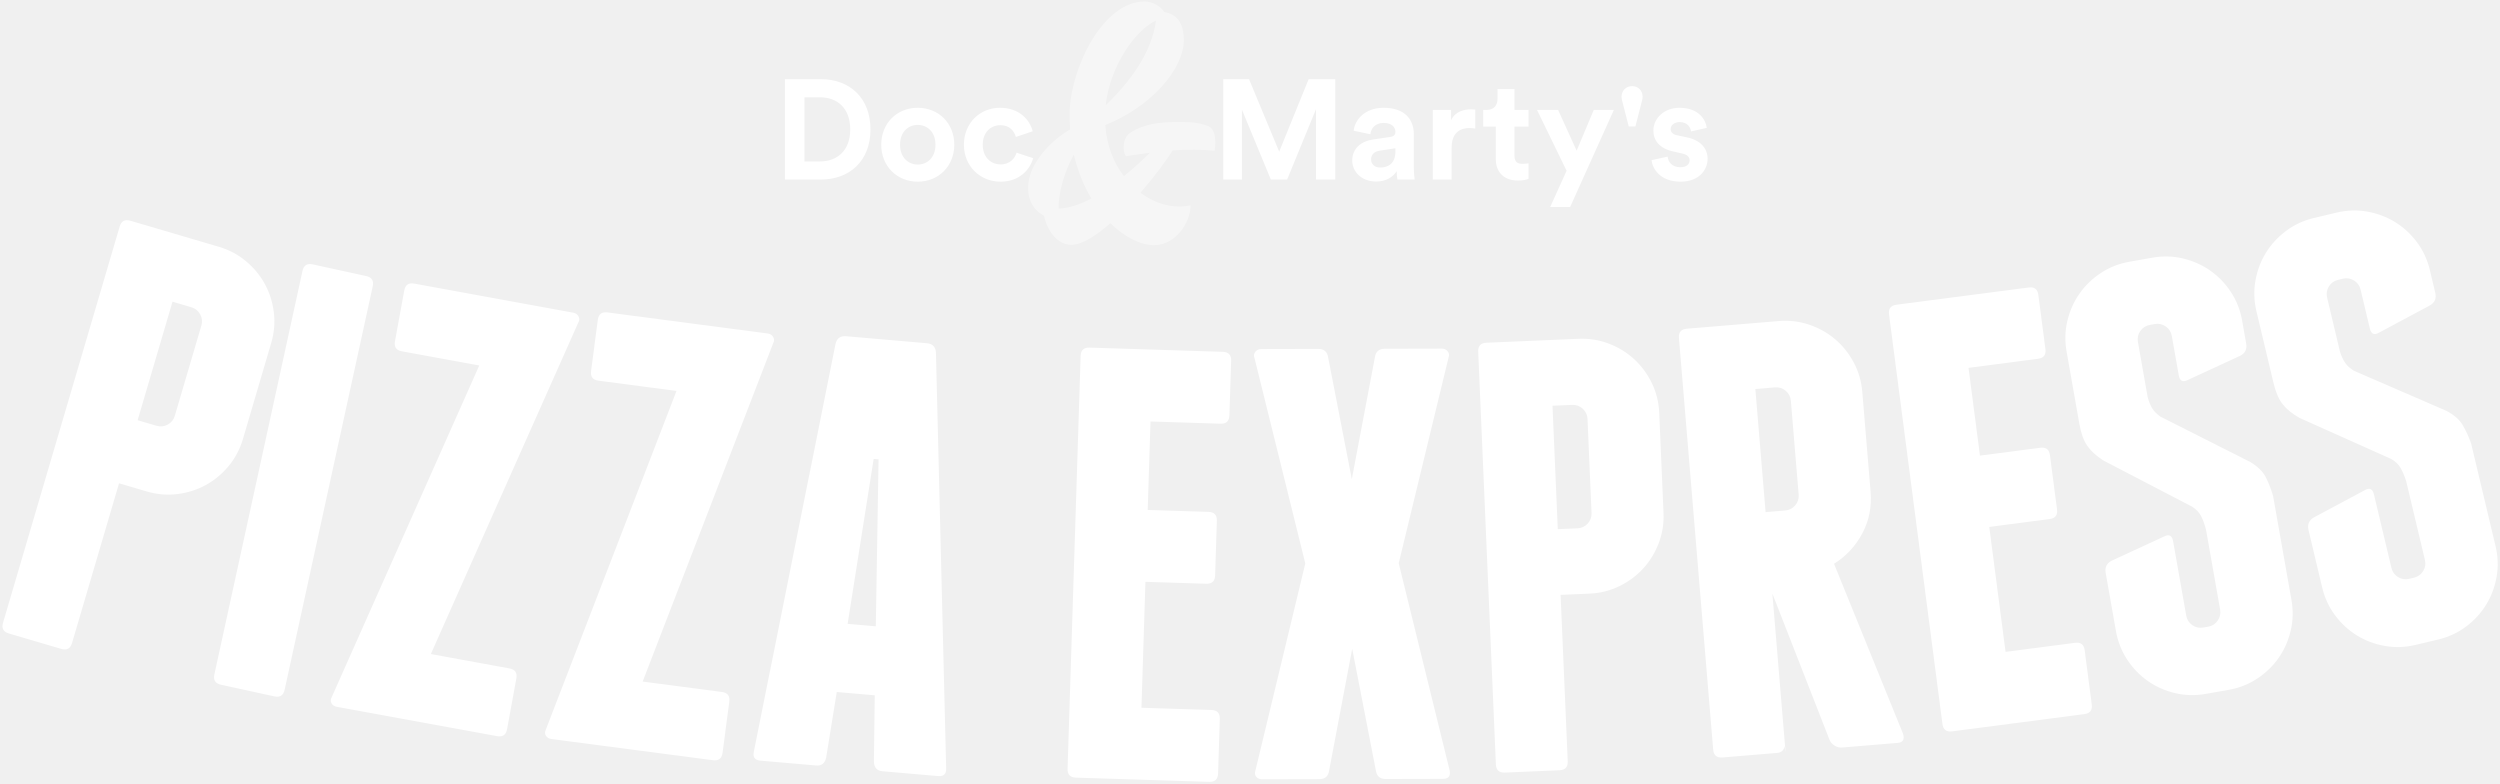
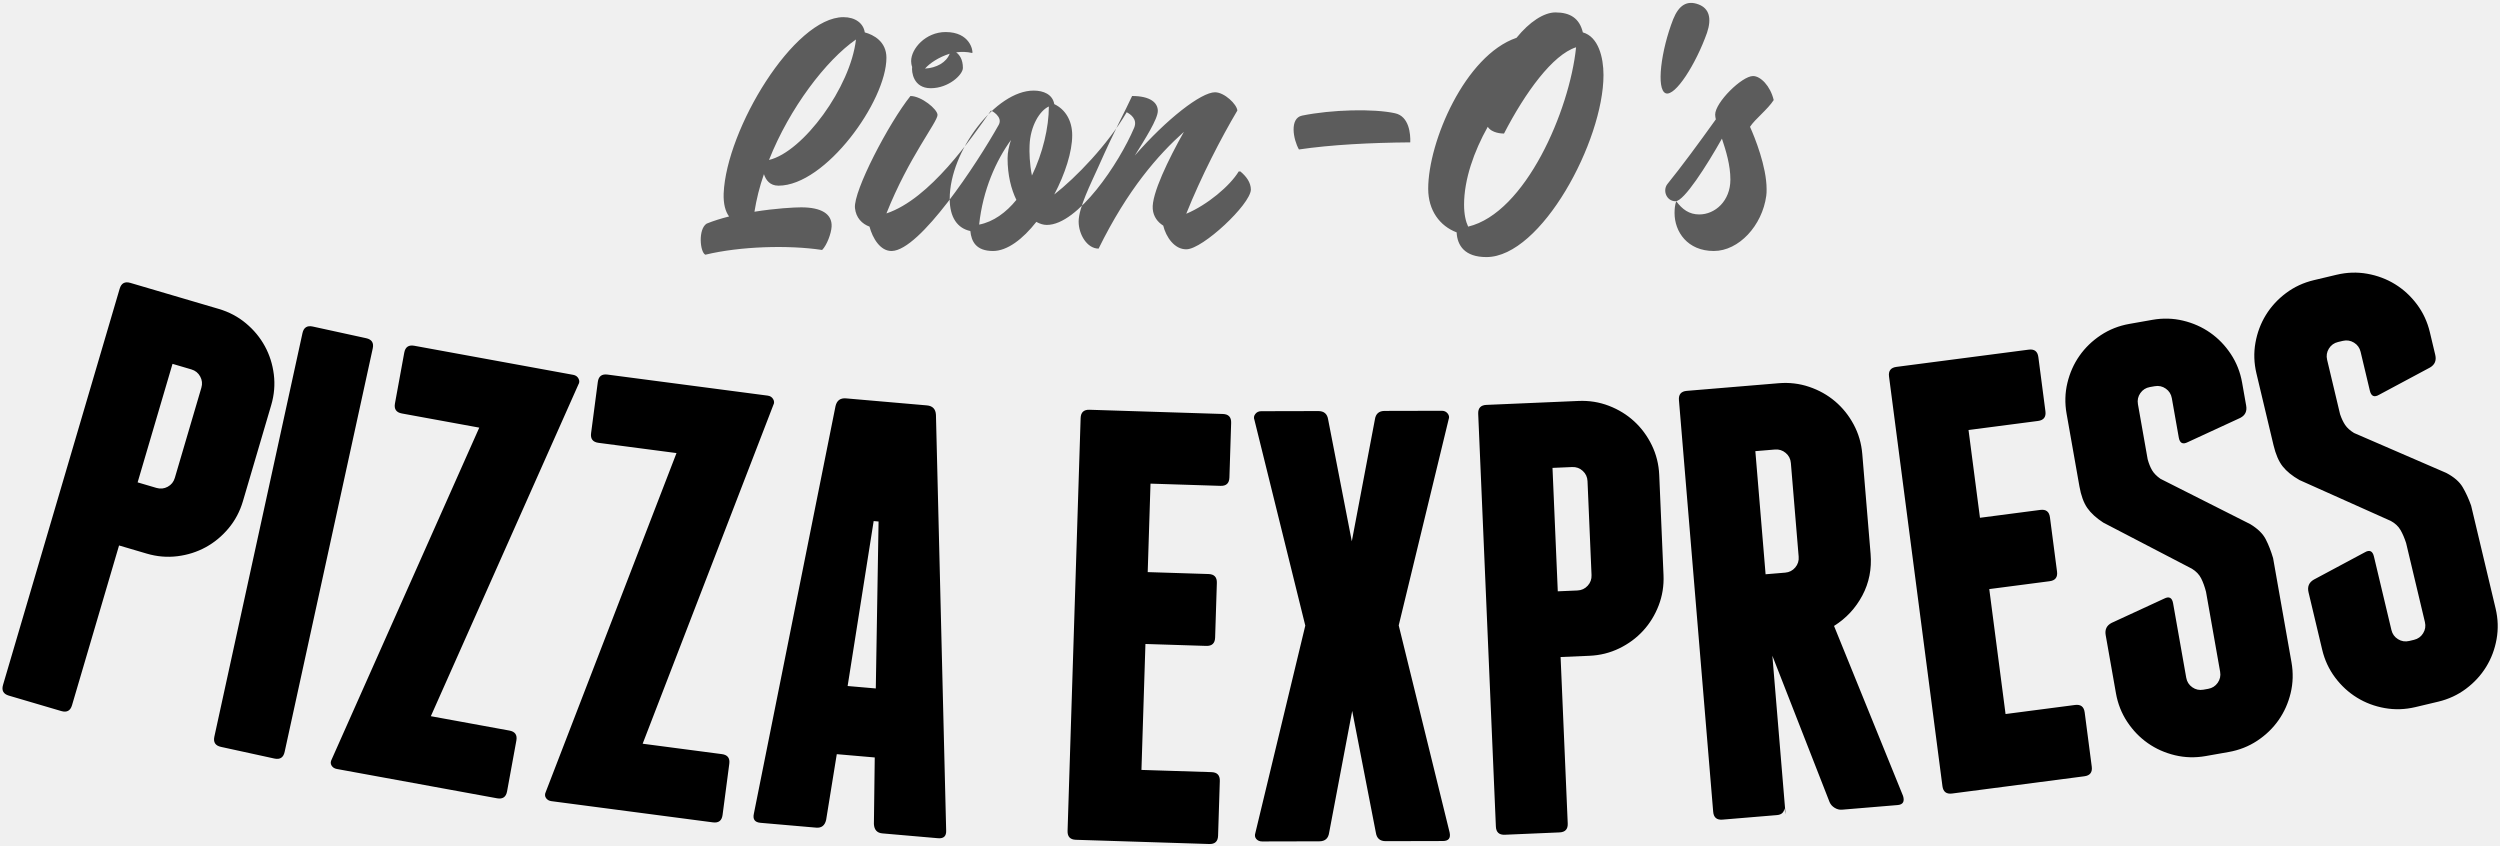
- <svg xmlns="http://www.w3.org/2000/svg" width="724px" height="227px" viewBox="19505 4428 724 227" version="1.1">
+ <svg xmlns="http://www.w3.org/2000/svg" width="724px" height="245px" viewBox="19505 4836 724 245" version="1.1">
  <defs />
-   <g id="Group-2" stroke="none" stroke-width="1" fill="none" fill-rule="evenodd" transform="translate(19505, 4428)">
-     <path d="M660.693,215.913 C657.733,215.042 655.112,213.652 652.829,211.743 C650.546,209.833 648.721,207.626 647.356,205.121 C645.99,202.617 645.124,199.887 644.756,196.934 C644.389,193.981 644.641,191.024 645.512,188.064 L653.706,160.231 C654.577,157.272 655.967,154.65 657.877,152.367 C659.786,150.084 661.993,148.26 664.498,146.894 C667.003,145.529 669.732,144.662 672.685,144.295 C675.639,143.927 678.595,144.179 681.555,145.05 L689.58,147.413 L703.203,101.139 C703.673,99.545 704.704,98.983 706.298,99.452 L721.495,103.926 C723.088,104.395 723.651,105.427 723.182,107.02 L689.4,221.767 C688.931,223.361 687.9,223.923 686.306,223.454 L660.693,215.913 Z M665.742,193.092 C665.406,194.231 665.52,195.315 666.082,196.347 C666.644,197.378 667.495,198.062 668.633,198.397 L674.097,200.005 L684.201,165.684 L678.737,164.075 C677.599,163.74 676.514,163.854 675.483,164.416 C674.451,164.978 673.768,165.828 673.433,166.967 L665.742,193.092 Z M641.632,87.606 C641.987,85.983 642.975,85.349 644.598,85.703 L660.076,89.083 C661.699,89.437 662.333,90.426 661.979,92.049 L636.459,208.911 C636.104,210.534 635.116,211.169 633.493,210.814 L618.015,207.434 C616.392,207.08 615.758,206.091 616.112,204.468 L641.632,87.606 Z M576.523,93.803 C574.888,93.504 574.221,92.537 574.52,90.903 L577.211,76.195 C577.51,74.561 578.476,73.893 580.11,74.192 L626.51,82.681 C627.211,82.809 627.722,83.144 628.046,83.686 C628.369,84.227 628.349,84.827 627.988,85.485 L585.263,181.536 L607.675,185.636 C609.309,185.935 609.977,186.902 609.678,188.536 L606.987,203.244 C606.688,204.878 605.721,205.546 604.087,205.247 L558.037,196.822 C557.337,196.694 556.83,196.33 556.518,195.73 C556.206,195.13 556.219,194.559 556.56,194.018 L599.285,97.967 L576.523,93.803 Z M515,86.985 C513.353,86.769 512.638,85.837 512.854,84.19 L514.802,69.365 C515.018,67.718 515.95,67.003 517.597,67.219 L564.365,73.362 C565.071,73.455 565.599,73.764 565.949,74.289 C566.299,74.813 566.31,75.413 565.982,76.088 L528.144,174.168 L550.734,177.135 C552.381,177.351 553.096,178.283 552.88,179.93 L550.933,194.755 C550.716,196.402 549.784,197.118 548.137,196.901 L501.722,190.804 C501.016,190.711 500.492,190.373 500.15,189.79 C499.807,189.206 499.793,188.636 500.105,188.078 L537.943,89.999 L515,86.985 Z M450.05,64.925 C449.958,63.25 450.739,62.484 452.394,62.627 L468.531,64.028 C470.068,64.161 470.883,65.066 470.976,66.741 L470.732,86.017 L481.727,86.971 L484.808,67.942 C485.188,66.307 486.146,65.557 487.683,65.69 L503.821,67.091 C505.476,67.234 506.113,68.124 505.733,69.758 L482.09,187.772 C481.71,189.406 480.693,190.152 479.037,190.008 L455.629,187.977 C453.974,187.833 453.1,186.923 453.008,185.248 L450.05,64.925 Z M470.427,106.001 L469.625,154.351 L471.044,154.474 L478.584,106.709 L470.427,106.001 Z M373.212,81.768 C371.551,81.715 370.747,80.858 370.8,79.198 L371.301,63.364 C371.353,61.703 372.21,60.899 373.87,60.952 L412.477,62.173 C414.137,62.226 414.941,63.082 414.889,64.743 L411.107,184.299 C411.054,185.96 410.197,186.764 408.537,186.711 L369.93,185.49 C368.27,185.437 367.466,184.581 367.518,182.92 L368.019,167.086 C368.072,165.425 368.928,164.621 370.589,164.674 L390.871,165.316 L391.681,139.696 L374.068,139.139 C372.408,139.087 371.604,138.23 371.656,136.57 L372.157,120.736 C372.21,119.075 373.066,118.271 374.727,118.324 L392.34,118.881 L393.494,82.409 L373.212,81.768 Z M304.252,64.314 C303.892,62.653 304.543,61.821 306.204,61.817 L322.758,61.778 C324.419,61.774 325.371,62.603 325.612,64.264 L332.459,99.492 L339.14,64.232 C339.373,62.57 340.321,61.737 341.982,61.733 L358.536,61.694 C359.248,61.692 359.812,61.928 360.229,62.402 C360.645,62.876 360.736,63.469 360.5,64.182 L346.045,124.202 L360.781,183.797 C361.02,184.39 360.932,184.954 360.518,185.489 C360.104,186.024 359.541,186.292 358.829,186.294 L342.275,186.333 C340.614,186.337 339.662,185.508 339.421,183.847 L332.574,148.619 L325.893,183.879 C325.66,185.541 324.712,186.374 323.051,186.378 L306.497,186.417 C305.785,186.418 305.221,186.153 304.804,185.62 C304.388,185.087 304.297,184.523 304.533,183.929 L318.989,124.265 L304.252,64.314 Z M266.912,189.264 C263.829,189.396 260.899,188.927 258.121,187.858 C255.344,186.79 252.904,185.291 250.802,183.362 C248.7,181.432 246.998,179.13 245.696,176.454 C244.394,173.778 243.676,170.898 243.544,167.816 L242.303,138.829 C242.171,135.746 242.639,132.816 243.708,130.038 C244.777,127.261 246.276,124.821 248.205,122.719 C250.134,120.617 252.436,118.915 255.113,117.613 C257.789,116.311 260.668,115.593 263.75,115.461 L272.109,115.103 L270.044,66.909 C269.973,65.25 270.768,64.384 272.428,64.313 L288.255,63.635 C289.915,63.564 290.78,64.358 290.851,66.018 L295.97,185.525 C296.041,187.184 295.247,188.05 293.587,188.121 L266.912,189.264 Z M264.313,166.036 C264.364,167.221 264.822,168.211 265.688,169.005 C266.553,169.8 267.578,170.172 268.764,170.121 L274.455,169.877 L272.924,134.132 L267.233,134.376 C266.047,134.426 265.057,134.884 264.263,135.75 C263.469,136.615 263.097,137.641 263.148,138.826 L264.313,166.036 Z M172.929,74.865 C172.436,73.239 172.959,72.362 174.496,72.234 L190.638,70.891 C191.348,70.832 192.048,71.012 192.737,71.431 C193.427,71.85 193.92,72.404 194.215,73.094 L210.78,115.476 L206.958,69.533 L207.283,71.292 C207.421,70.09 208.141,69.435 209.441,69.327 L225.229,68.013 C226.885,67.875 227.781,68.634 227.919,70.29 L237.836,189.494 C237.974,191.15 237.215,192.046 235.559,192.184 L208.951,194.398 C205.877,194.654 202.93,194.303 200.112,193.347 C197.293,192.391 194.795,190.991 192.618,189.148 C190.44,187.305 188.647,185.072 187.238,182.451 C185.829,179.829 184.997,176.981 184.741,173.907 L182.336,144.992 C181.971,140.617 182.768,136.591 184.724,132.916 C186.681,129.24 189.414,126.304 192.922,124.107 L172.929,74.865 Z M212.743,139.069 L207.067,139.541 C205.884,139.64 204.913,140.137 204.154,141.034 C203.395,141.931 203.065,142.97 203.164,144.153 L205.422,171.293 C205.52,172.476 206.017,173.446 206.914,174.205 C207.811,174.964 208.85,175.294 210.033,175.196 L215.709,174.724 L212.743,139.069 Z M123.127,101.218 C121.479,101.433 120.548,100.716 120.334,99.069 L118.285,83.36 C118.071,81.713 118.787,80.782 120.434,80.567 L158.736,75.573 C160.383,75.358 161.314,76.074 161.529,77.722 L176.995,196.334 C177.209,197.981 176.493,198.912 174.846,199.127 L136.544,204.121 C134.896,204.336 133.965,203.619 133.751,201.972 L131.702,186.263 C131.488,184.616 132.204,183.685 133.851,183.47 L153.973,180.846 L150.659,155.429 L133.185,157.708 C131.537,157.923 130.606,157.206 130.392,155.559 L128.343,139.85 C128.129,138.202 128.845,137.271 130.492,137.057 L147.966,134.778 L143.248,98.594 L123.127,101.218 Z M100.729,212.754 C97.691,213.29 94.724,213.211 91.83,212.517 C88.936,211.823 86.32,210.658 83.983,209.022 C81.646,207.387 79.655,205.328 78.012,202.847 C76.369,200.365 75.279,197.605 74.743,194.567 L73.567,187.906 C73.278,186.27 73.852,185.084 75.288,184.348 L90.497,177.325 C91.934,176.589 92.796,177.039 93.085,178.676 L95.097,190.069 C95.303,191.238 95.888,192.159 96.85,192.833 C97.812,193.506 98.878,193.74 100.047,193.533 L101.449,193.286 C102.617,193.079 103.539,192.495 104.212,191.533 C104.886,190.57 105.119,189.505 104.913,188.336 L102.097,172.385 C101.753,171.12 101.323,170.051 100.807,169.178 C100.292,168.305 99.484,167.484 98.384,166.714 L72.388,153.59 C70.229,152.284 68.738,150.83 67.913,149.229 C67.088,147.627 66.373,145.795 65.767,143.733 L60.444,113.584 C59.908,110.545 59.986,107.579 60.68,104.685 C61.374,101.791 62.539,99.175 64.175,96.838 C65.811,94.5 67.87,92.51 70.351,90.867 C72.832,89.224 75.592,88.134 78.631,87.597 L85.292,86.421 C88.33,85.885 91.296,85.964 94.19,86.658 C97.084,87.352 99.7,88.517 102.037,90.153 C104.375,91.788 106.365,93.847 108.008,96.328 C109.651,98.81 110.741,101.57 111.278,104.608 L114.249,121.436 C114.538,123.072 113.964,124.258 112.527,124.993 L97.319,132.017 C95.882,132.752 95.019,132.302 94.731,130.666 L90.924,109.106 C90.717,107.937 90.133,107.016 89.171,106.342 C88.208,105.669 87.143,105.435 85.974,105.642 L84.572,105.889 C83.403,106.095 82.482,106.68 81.808,107.642 C81.135,108.605 80.901,109.67 81.108,110.839 L85.193,133.977 C85.578,135.475 86.049,136.778 86.606,137.885 C87.163,138.991 88.05,139.919 89.266,140.669 L114.943,154.03 C116.985,155.356 118.53,156.77 119.578,158.272 C120.626,159.774 121.388,161.869 121.863,164.557 L125.577,185.591 C126.113,188.63 126.034,191.596 125.34,194.49 C124.646,197.384 123.481,200 121.845,202.337 C120.21,204.675 118.151,206.665 115.669,208.308 C113.188,209.951 110.428,211.041 107.39,211.577 L100.729,212.754 Z M47.386,225.809 C44.384,226.524 41.418,226.619 38.488,226.097 C35.558,225.574 32.879,224.565 30.449,223.07 C28.02,221.575 25.912,219.637 24.125,217.256 C22.339,214.876 21.089,212.185 20.374,209.183 L18.808,202.603 C18.424,200.987 18.927,199.769 20.318,198.95 L35.086,191.044 C36.477,190.225 37.365,190.624 37.75,192.24 L40.428,203.496 C40.703,204.65 41.341,205.535 42.341,206.151 C43.341,206.767 44.419,206.937 45.573,206.663 L46.959,206.333 C48.113,206.058 48.998,205.421 49.614,204.42 C50.23,203.42 50.4,202.342 50.125,201.188 L46.375,185.43 C45.958,184.188 45.466,183.146 44.9,182.305 C44.333,181.464 43.479,180.691 42.335,179.987 L15.612,168.416 C13.381,167.24 11.806,165.876 10.888,164.326 C9.97,162.775 9.148,160.989 8.423,158.966 L1.335,129.182 C0.62,126.18 0.524,123.215 1.047,120.285 C1.569,117.355 2.578,114.675 4.074,112.245 C5.569,109.816 7.507,107.708 9.888,105.921 C12.268,104.135 14.959,102.885 17.961,102.17 L24.541,100.604 C27.542,99.89 30.508,99.794 33.438,100.317 C36.368,100.839 39.048,101.848 41.477,103.344 C43.907,104.839 46.015,106.777 47.801,109.157 C49.587,111.538 50.838,114.229 51.552,117.23 L55.508,133.854 C55.893,135.47 55.39,136.688 53.999,137.507 L39.23,145.413 C37.839,146.232 36.952,145.833 36.567,144.217 L31.498,122.918 C31.223,121.764 30.586,120.878 29.585,120.263 C28.585,119.647 27.507,119.476 26.353,119.751 L24.968,120.081 C23.813,120.356 22.928,120.993 22.312,121.994 C21.697,122.994 21.526,124.071 21.801,125.226 L27.241,148.083 C27.713,149.557 28.26,150.829 28.881,151.901 C29.502,152.973 30.442,153.847 31.701,154.524 L58.119,166.351 C60.235,167.555 61.861,168.876 62.996,170.313 C64.131,171.751 65.014,173.797 65.646,176.452 L70.592,197.232 C71.306,200.233 71.402,203.199 70.879,206.129 C70.357,209.059 69.348,211.739 67.852,214.168 C66.357,216.598 64.419,218.706 62.039,220.492 C59.658,222.279 56.967,223.529 53.966,224.243 L47.386,225.809 Z" id="PIZZA-EXPRESS" fill="#FFFFFF" transform="translate(362.0287, 143.6888) rotate(-180) translate(-362.0287, -143.6888) " />
-     <g id="Group" transform="translate(227, 0)" fill="#FFFFFF">
-       <path d="M5.982,46.752 L5.982,28.179 L10.533,28.179 C15.289,28.179 19.225,31.172 19.225,37.486 C19.225,43.8 15.248,46.752 10.492,46.752 L5.982,46.752 Z M10.697,52 C18.979,52 25.088,46.67 25.088,37.486 C25.088,28.302 19.02,22.931 10.738,22.931 L0.324,22.931 L0.324,52 L10.697,52 Z M38.782,47.654 C36.117,47.654 33.657,45.686 33.657,41.914 C33.657,38.101 36.117,36.174 38.782,36.174 C41.447,36.174 43.907,38.101 43.907,41.914 C43.907,45.727 41.447,47.654 38.782,47.654 Z M38.782,31.213 C32.755,31.213 28.204,35.682 28.204,41.914 C28.204,48.105 32.755,52.615 38.782,52.615 C44.809,52.615 49.36,48.105 49.36,41.914 C49.36,35.682 44.809,31.213 38.782,31.213 Z M62.726,36.256 C65.432,36.256 66.703,37.978 67.195,39.659 L72.074,38.019 C71.213,34.616 68.097,31.213 62.603,31.213 C56.74,31.213 52.148,35.682 52.148,41.914 C52.148,48.105 56.822,52.615 62.767,52.615 C68.138,52.615 71.295,49.171 72.197,45.809 L67.4,44.21 C66.949,45.768 65.555,47.613 62.767,47.613 C59.979,47.613 57.601,45.563 57.601,41.914 C57.601,38.265 59.938,36.256 62.726,36.256 Z M159.691,52 L159.691,22.931 L151.983,22.931 L143.455,43.923 L134.722,22.931 L127.26,22.931 L127.26,52 L132.672,52 L132.672,31.787 L141.036,52 L145.751,52 L154.115,31.623 L154.115,52 L159.691,52 Z M164.611,46.506 C164.611,49.663 167.235,52.574 171.54,52.574 C174.533,52.574 176.46,51.18 177.485,49.581 C177.485,50.36 177.567,51.467 177.69,52 L182.692,52 C182.569,51.303 182.446,49.868 182.446,48.802 L182.446,38.88 C182.446,34.821 180.068,31.213 173.672,31.213 C168.26,31.213 165.349,34.698 165.021,37.855 L169.859,38.88 C170.023,37.117 171.335,35.6 173.713,35.6 C176.009,35.6 177.116,36.789 177.116,38.224 C177.116,38.921 176.747,39.495 175.599,39.659 L170.638,40.397 C167.276,40.889 164.611,42.898 164.611,46.506 Z M172.688,48.515 C170.925,48.515 170.064,47.367 170.064,46.178 C170.064,44.62 171.171,43.841 172.565,43.636 L177.116,42.939 L177.116,43.841 C177.116,47.408 174.984,48.515 172.688,48.515 Z M200.24,31.746 C199.83,31.705 199.42,31.664 198.969,31.664 C197.247,31.664 194.459,32.156 193.229,34.821 L193.229,31.828 L187.94,31.828 L187.94,52 L193.393,52 L193.393,42.775 C193.393,38.429 195.812,37.076 198.6,37.076 C199.092,37.076 199.625,37.117 200.24,37.24 L200.24,31.746 Z M211.597,25.801 L206.677,25.801 L206.677,28.63 C206.677,30.434 205.693,31.828 203.561,31.828 L202.536,31.828 L202.536,36.666 L206.185,36.666 L206.185,46.055 C206.185,49.95 208.645,52.287 212.581,52.287 C214.18,52.287 215.164,52 215.656,51.795 L215.656,47.285 C215.369,47.367 214.631,47.449 213.975,47.449 C212.417,47.449 211.597,46.875 211.597,45.112 L211.597,36.666 L215.656,36.666 L215.656,31.828 L211.597,31.828 L211.597,25.801 Z M227.71,59.954 L240.379,31.828 L234.557,31.828 L229.596,43.636 L224.225,31.828 L218.116,31.828 L226.685,49.458 L221.929,59.954 L227.71,59.954 Z M242.593,28.056 C242.593,28.425 242.716,28.917 242.757,29.122 L244.684,36.625 L246.611,36.625 L248.538,29.122 C248.62,28.876 248.702,28.384 248.702,28.056 C248.702,26.252 247.431,24.94 245.668,24.94 C243.905,24.94 242.593,26.252 242.593,28.056 Z M251.285,46.383 C251.531,48.679 253.622,52.615 259.69,52.615 C264.979,52.615 267.521,49.253 267.521,45.973 C267.521,43.021 265.512,40.602 261.535,39.782 L258.665,39.167 C257.558,38.962 256.82,38.347 256.82,37.363 C256.82,36.215 257.968,35.354 259.403,35.354 C261.699,35.354 262.56,36.871 262.724,38.06 L267.275,37.035 C267.029,34.862 265.102,31.213 259.362,31.213 C255.016,31.213 251.818,34.206 251.818,37.814 C251.818,40.643 253.581,42.98 257.476,43.841 L260.141,44.456 C261.699,44.784 262.314,45.522 262.314,46.424 C262.314,47.49 261.453,48.433 259.649,48.433 C257.271,48.433 256.082,46.957 255.959,45.358 L251.285,46.383 Z" id="Doc-Marty's" />
-       <path d="M107.202,71 C113.376,71 117.786,64.532 117.786,59.436 C113.18,60.514 107.79,59.24 103.282,55.81 C107.202,51.302 110.632,46.696 112.592,43.56 C116.806,43.266 120.824,43.266 124.744,43.658 C125.136,41.208 125.234,37.19 122.588,36.406 C120.334,35.622 118.766,35.328 114.552,35.328 C108.672,35.328 104.262,35.916 100.44,38.366 C98.088,39.738 97.99,43.854 99.068,45.226 C101.518,44.834 103.772,44.54 106.026,44.246 C103.576,46.598 101.126,48.95 98.48,51.008 C95.54,47.186 93.482,42.188 93.09,36.21 C106.516,30.82 115.826,19.942 115.826,11.612 C115.826,6.614 113.768,4.066 110.142,3.478 C109.064,1.616 106.516,0.44 104.458,0.44 C92.698,0.44 83.486,18.766 82.8,31.702 C82.702,33.662 82.8,35.622 82.898,37.484 C77.606,40.522 70.746,47.284 70.746,54.34 C70.746,58.75 72.902,61.2 75.352,62.474 C76.332,67.08 79.37,70.902 83.29,70.902 C86.23,70.902 90.346,68.354 94.56,64.63 C98.774,68.746 103.38,71 107.202,71 Z M93.188,30.526 C94.462,19.158 101.714,8.77 107.79,5.928 C106.516,15.238 100.538,23.372 93.188,30.526 Z M79.566,60.416 C79.468,55.908 81.232,49.734 83.976,44.736 C85.152,49.636 86.916,53.948 89.072,57.476 C85.74,59.24 82.506,60.318 79.566,60.416 Z" id="&amp;" opacity="0.412" />
-     </g>
+   <g id="Group-2" stroke="none" stroke-width="1" fill="none" fill-rule="evenodd" transform="translate(19505, 4914)">
+     <path d="M660.693,155.913 C657.733,155.042 655.112,153.652 652.829,151.743 C650.546,149.833 648.721,147.626 647.356,145.121 C645.99,142.617 645.124,139.887 644.756,136.934 C644.389,133.981 644.641,131.024 645.512,128.064 L653.706,100.231 C654.577,97.272 655.967,94.65 657.877,92.367 C659.786,90.084 661.993,88.26 664.498,86.894 C667.003,85.529 669.732,84.662 672.685,84.295 C675.639,83.927 678.595,84.179 681.555,85.05 L689.58,87.413 L703.203,41.139 C703.673,39.545 704.704,38.983 706.298,39.452 L721.495,43.926 C723.088,44.395 723.651,45.427 723.182,47.02 L689.4,161.767 C688.931,163.361 687.9,163.923 686.306,163.454 L660.693,155.913 Z M665.742,133.092 C665.406,134.231 665.52,135.315 666.082,136.347 C666.644,137.378 667.495,138.062 668.633,138.397 L674.097,140.005 L684.201,105.684 L678.737,104.075 C677.599,103.74 676.514,103.854 675.483,104.416 C674.451,104.978 673.768,105.828 673.433,106.967 L665.742,133.092 Z M641.632,27.606 C641.987,25.983 642.975,25.349 644.598,25.703 L660.076,29.083 C661.699,29.437 662.333,30.426 661.979,32.049 L636.459,148.911 C636.104,150.534 635.116,151.169 633.493,150.814 L618.015,147.434 C616.392,147.08 615.758,146.091 616.112,144.468 L641.632,27.606 Z M576.523,33.803 C574.888,33.504 574.221,32.537 574.52,30.903 L577.211,16.195 C577.51,14.561 578.476,13.893 580.11,14.192 L626.51,22.681 C627.211,22.809 627.722,23.144 628.046,23.686 C628.369,24.227 628.349,24.827 627.988,25.485 L585.263,121.536 L607.675,125.636 C609.309,125.935 609.977,126.902 609.678,128.536 L606.987,143.244 C606.688,144.878 605.721,145.546 604.087,145.247 L558.037,136.822 C557.337,136.694 556.83,136.33 556.518,135.73 C556.206,135.13 556.219,134.559 556.56,134.018 L599.285,37.967 L576.523,33.803 Z M515,26.985 C513.353,26.769 512.638,25.837 512.854,24.19 L514.802,9.365 C515.018,7.718 515.95,7.003 517.597,7.219 L564.365,13.362 C565.071,13.455 565.599,13.764 565.949,14.289 C566.299,14.813 566.31,15.413 565.982,16.088 L528.144,114.168 L550.734,117.135 C552.381,117.351 553.096,118.283 552.88,119.93 L550.933,134.755 C550.716,136.402 549.784,137.118 548.137,136.901 L501.722,130.804 C501.016,130.711 500.492,130.373 500.15,129.79 C499.807,129.206 499.793,128.636 500.105,128.078 L537.943,29.999 L515,26.985 Z M450.05,4.925 C449.958,3.25 450.739,2.484 452.394,2.627 L468.531,4.028 C470.068,4.161 470.883,5.066 470.976,6.741 L470.732,26.017 L481.727,26.971 L484.808,7.942 C485.188,6.307 486.146,5.557 487.683,5.69 L503.821,7.091 C505.476,7.234 506.113,8.124 505.733,9.758 L482.09,127.772 C481.71,129.406 480.693,130.152 479.037,130.008 L455.629,127.977 C453.974,127.833 453.1,126.923 453.008,125.248 L450.05,4.925 Z M470.427,46.001 L469.625,94.351 L471.044,94.474 L478.584,46.709 L470.427,46.001 Z M373.212,21.768 C371.551,21.715 370.747,20.858 370.8,19.198 L371.301,3.364 C371.353,1.703 372.21,0.899 373.87,0.952 L412.477,2.173 C414.137,2.226 414.941,3.082 414.889,4.743 L411.107,124.299 C411.054,125.96 410.197,126.764 408.537,126.711 L369.93,125.49 C368.27,125.437 367.466,124.581 367.518,122.92 L368.019,107.086 C368.072,105.425 368.928,104.621 370.589,104.674 L390.871,105.316 L391.681,79.696 L374.068,79.139 C372.408,79.087 371.604,78.23 371.656,76.57 L372.157,60.736 C372.21,59.075 373.066,58.271 374.727,58.324 L392.34,58.881 L393.494,22.409 L373.212,21.768 Z M304.252,4.314 C303.892,2.653 304.543,1.821 306.204,1.817 L322.758,1.778 C324.419,1.774 325.371,2.603 325.612,4.264 L332.459,39.492 L339.14,4.232 C339.373,2.57 340.321,1.737 341.982,1.733 L358.536,1.694 C359.248,1.692 359.812,1.928 360.229,2.402 C360.645,2.876 360.736,3.469 360.5,4.182 L346.045,64.202 L360.781,123.797 C361.02,124.39 360.932,124.954 360.518,125.489 C360.104,126.024 359.541,126.292 358.829,126.294 L342.275,126.333 C340.614,126.337 339.662,125.508 339.421,123.847 L332.574,88.619 L325.893,123.879 C325.66,125.541 324.712,126.374 323.051,126.378 L306.497,126.417 C305.785,126.418 305.221,126.153 304.804,125.62 C304.388,125.087 304.297,124.523 304.533,123.929 L318.989,64.265 L304.252,4.314 Z M266.912,129.264 C263.829,129.396 260.899,128.927 258.121,127.858 C255.344,126.79 252.904,125.291 250.802,123.362 C248.7,121.432 246.998,119.13 245.696,116.454 C244.394,113.778 243.676,110.898 243.544,107.816 L242.303,78.829 C242.171,75.746 242.639,72.816 243.708,70.038 C244.777,67.261 246.276,64.821 248.205,62.719 C250.134,60.617 252.436,58.915 255.113,57.613 C257.789,56.311 260.668,55.593 263.75,55.461 L272.109,55.103 L270.044,6.909 C269.973,5.25 270.768,4.384 272.428,4.313 L288.255,3.635 C289.915,3.564 290.78,4.358 290.851,6.018 L295.97,125.525 C296.041,127.184 295.247,128.05 293.587,128.121 L266.912,129.264 Z M264.313,106.036 C264.364,107.221 264.822,108.211 265.688,109.005 C266.553,109.8 267.578,110.172 268.764,110.121 L274.455,109.877 L272.924,74.132 L267.233,74.376 C266.047,74.426 265.057,74.884 264.263,75.75 C263.469,76.615 263.097,77.641 263.148,78.826 L264.313,106.036 Z M172.929,14.865 C172.436,13.239 172.959,12.362 174.496,12.234 L190.638,10.891 C191.348,10.832 192.048,11.012 192.737,11.431 C193.427,11.85 193.92,12.404 194.215,13.094 L210.78,55.476 L206.958,9.533 L207.283,11.292 C207.421,10.09 208.141,9.435 209.441,9.327 L225.229,8.013 C226.885,7.875 227.781,8.634 227.919,10.29 L237.836,129.494 C237.974,131.15 237.215,132.046 235.559,132.184 L208.951,134.398 C205.877,134.654 202.93,134.303 200.112,133.347 C197.293,132.391 194.795,130.991 192.618,129.148 C190.44,127.305 188.647,125.073 187.238,122.451 C185.829,119.829 184.997,116.981 184.741,113.907 L182.336,84.992 C181.971,80.617 182.768,76.591 184.724,72.916 C186.681,69.24 189.414,66.304 192.922,64.107 L172.929,14.865 Z M212.743,79.069 L207.067,79.541 C205.884,79.64 204.913,80.137 204.154,81.034 C203.395,81.931 203.065,82.97 203.164,84.153 L205.422,111.293 C205.52,112.476 206.017,113.446 206.914,114.205 C207.811,114.964 208.85,115.294 210.033,115.196 L215.709,114.724 L212.743,79.069 Z M123.127,41.218 C121.479,41.433 120.548,40.716 120.334,39.069 L118.285,23.36 C118.071,21.713 118.787,20.782 120.434,20.567 L158.736,15.573 C160.383,15.358 161.314,16.074 161.529,17.722 L176.995,136.334 C177.209,137.981 176.493,138.912 174.846,139.127 L136.544,144.121 C134.896,144.336 133.965,143.619 133.751,141.972 L131.702,126.263 C131.488,124.616 132.204,123.685 133.851,123.47 L153.973,120.846 L150.659,95.429 L133.185,97.708 C131.537,97.923 130.606,97.206 130.392,95.559 L128.343,79.85 C128.129,78.202 128.845,77.271 130.492,77.057 L147.966,74.778 L143.248,38.594 L123.127,41.218 Z M100.729,152.754 C97.691,153.29 94.724,153.211 91.83,152.517 C88.936,151.823 86.32,150.658 83.983,149.022 C81.646,147.387 79.655,145.328 78.012,142.847 C76.369,140.365 75.279,137.605 74.743,134.567 L73.567,127.906 C73.278,126.27 73.852,125.084 75.288,124.348 L90.497,117.325 C91.934,116.589 92.796,117.039 93.085,118.676 L95.097,130.069 C95.303,131.238 95.888,132.159 96.85,132.833 C97.812,133.506 98.878,133.74 100.047,133.533 L101.449,133.286 C102.617,133.079 103.539,132.495 104.212,131.533 C104.886,130.57 105.119,129.505 104.913,128.336 L102.097,112.385 C101.753,111.12 101.323,110.051 100.807,109.178 C100.292,108.305 99.484,107.484 98.384,106.714 L72.388,93.59 C70.229,92.284 68.738,90.83 67.913,89.229 C67.088,87.627 66.373,85.795 65.767,83.733 L60.444,53.584 C59.908,50.545 59.986,47.579 60.68,44.685 C61.374,41.791 62.539,39.175 64.175,36.838 C65.811,34.5 67.87,32.51 70.351,30.867 C72.832,29.224 75.592,28.134 78.631,27.597 L85.292,26.421 C88.33,25.885 91.296,25.964 94.19,26.658 C97.084,27.352 99.7,28.517 102.037,30.153 C104.375,31.788 106.365,33.847 108.008,36.328 C109.651,38.81 110.741,41.57 111.278,44.608 L114.249,61.436 C114.538,63.072 113.964,64.258 112.527,64.993 L97.319,72.017 C95.882,72.752 95.019,72.302 94.731,70.666 L90.924,49.106 C90.717,47.937 90.133,47.016 89.171,46.342 C88.208,45.669 87.143,45.435 85.974,45.642 L84.572,45.889 C83.403,46.095 82.482,46.68 81.808,47.642 C81.135,48.605 80.901,49.67 81.108,50.839 L85.193,73.977 C85.578,75.475 86.049,76.778 86.606,77.885 C87.163,78.991 88.05,79.919 89.266,80.669 L114.943,94.03 C116.985,95.356 118.53,96.77 119.578,98.272 C120.626,99.774 121.388,101.869 121.863,104.557 L125.577,125.591 C126.113,128.63 126.034,131.596 125.34,134.49 C124.646,137.384 123.481,140 121.845,142.337 C120.21,144.675 118.151,146.665 115.669,148.308 C113.188,149.951 110.428,151.041 107.39,151.577 L100.729,152.754 Z M47.386,165.809 C44.384,166.524 41.418,166.619 38.488,166.097 C35.558,165.574 32.879,164.565 30.449,163.07 C28.02,161.575 25.912,159.637 24.125,157.256 C22.339,154.876 21.089,152.185 20.374,149.183 L18.808,142.603 C18.424,140.987 18.927,139.769 20.318,138.95 L35.086,131.044 C36.477,130.225 37.365,130.624 37.75,132.24 L40.428,143.496 C40.703,144.65 41.341,145.535 42.341,146.151 C43.341,146.767 44.419,146.937 45.573,146.663 L46.959,146.333 C48.113,146.058 48.998,145.421 49.614,144.42 C50.23,143.42 50.4,142.342 50.125,141.188 L46.375,125.43 C45.958,124.188 45.466,123.146 44.9,122.305 C44.333,121.464 43.479,120.691 42.335,119.987 L15.612,108.416 C13.381,107.24 11.806,105.876 10.888,104.326 C9.97,102.775 9.148,100.989 8.423,98.966 L1.335,69.182 C0.62,66.18 0.524,63.215 1.047,60.285 C1.569,57.355 2.578,54.675 4.074,52.245 C5.569,49.816 7.507,47.708 9.888,45.921 C12.268,44.135 14.959,42.885 17.961,42.17 L24.541,40.604 C27.542,39.89 30.508,39.794 33.438,40.317 C36.368,40.839 39.048,41.848 41.477,43.344 C43.907,44.839 46.015,46.777 47.801,49.157 C49.587,51.538 50.838,54.229 51.552,57.23 L55.508,73.854 C55.893,75.47 55.39,76.688 53.999,77.507 L39.23,85.413 C37.839,86.232 36.952,85.833 36.567,84.217 L31.498,62.918 C31.223,61.764 30.586,60.878 29.585,60.263 C28.585,59.647 27.507,59.476 26.353,59.751 L24.968,60.081 C23.813,60.356 22.928,60.993 22.312,61.994 C21.697,62.994 21.526,64.071 21.801,65.226 L27.241,88.083 C27.713,89.557 28.26,90.829 28.881,91.901 C29.502,92.973 30.442,93.847 31.701,94.524 L58.119,106.351 C60.235,107.555 61.861,108.876 62.996,110.313 C64.131,111.751 65.014,113.797 65.646,116.452 L70.592,137.232 C71.306,140.233 71.402,143.199 70.879,146.129 C70.357,149.059 69.348,151.739 67.852,154.168 C66.357,156.598 64.419,158.706 62.039,160.492 C59.658,162.279 56.967,163.529 53.966,164.243 L47.386,165.809 Z" id="PIZZA-EXPRESS" fill="#000000" transform="translate(362.0287, 83.68879) rotate(-180) translate(-362.0287, -83.68879) " />
  </g>
+   <path d="M19743.089,4908.392 C19744.461,4907.02 19745.735,4903.59 19745.833,4901.63 C19746.029,4897.906 19742.795,4896.044 19737.013,4896.044 C19735.053,4896.044 19729.565,4896.338 19723.489,4897.318 C19724.077,4893.692 19724.959,4890.066 19726.233,4886.44 C19726.821,4888.204 19727.997,4889.772 19730.447,4889.772 C19744.069,4889.772 19761.709,4865.272 19761.709,4852.728 C19761.709,4848.024 19757.985,4846.064 19755.437,4845.378 C19755.045,4842.732 19752.693,4840.968 19749.263,4840.968 C19734.955,4840.968 19715.355,4873.406 19714.571,4892.026 C19714.473,4895.064 19715.061,4897.22 19716.139,4898.69 C19713.787,4899.278 19711.631,4899.964 19709.671,4900.748 C19707.123,4902.316 19707.711,4909.078 19709.279,4909.764 C19719.373,4907.314 19733.387,4906.922 19743.089,4908.392 Z M19727.703,4882.324 C19733.681,4867.232 19744.265,4853.414 19752.889,4847.436 C19751.321,4861.254 19737.601,4879.972 19727.703,4882.324 Z M19774.547,4861.548 C19779.741,4861.548 19783.857,4857.628 19783.857,4855.668 C19783.857,4853.218 19782.877,4851.846 19781.897,4851.16 C19783.367,4850.964 19784.935,4850.964 19786.601,4851.356 C19786.797,4850.67 19785.915,4845.28 19778.859,4845.28 C19773.077,4845.28 19768.863,4850.082 19768.863,4853.708 C19768.863,4854.198 19768.961,4854.884 19769.157,4855.374 C19768.961,4856.746 19769.451,4861.548 19774.547,4861.548 Z M19772.881,4855.864 C19774.253,4854.296 19776.899,4852.532 19780.035,4851.552 C19779.055,4854.1 19776.213,4855.668 19772.881,4855.864 Z M19763.277,4908.686 C19771.411,4908.49 19787.875,4883.5 19794.245,4872.132 C19795.519,4869.78 19792.089,4868.016 19791.991,4868.016 C19786.307,4876.052 19774.351,4893.594 19761.709,4897.808 C19768.177,4881.54 19776.507,4871.348 19776.507,4869.29 C19776.507,4867.624 19771.803,4863.802 19768.667,4863.802 C19762.395,4871.642 19752.105,4891.34 19752.595,4896.24 C19752.889,4899.082 19754.653,4900.846 19756.809,4901.63 C19757.691,4904.962 19759.945,4908.784 19763.277,4908.686 Z M19808.161,4901.14 C19817.177,4901.14 19829.133,4883.206 19833.445,4873.014 C19834.523,4870.466 19832.269,4868.996 19831.289,4868.506 C19825.801,4877.914 19816.589,4887.42 19810.317,4892.32 C19813.453,4886.342 19815.511,4879.972 19815.511,4875.17 C19815.511,4870.858 19813.453,4867.624 19810.317,4866.154 C19809.827,4863.312 19807.181,4862.234 19804.339,4862.234 C19793.461,4862.234 19780.035,4879.678 19780.035,4893.594 C19780.035,4898.984 19782.289,4902.12 19786.013,4902.904 C19786.307,4905.942 19787.679,4908.686 19792.579,4908.686 C19796.695,4908.686 19801.203,4905.256 19805.123,4900.258 C19806.201,4900.846 19807.181,4901.14 19808.161,4901.14 Z M19803.163,4878.11 C19803.359,4872.524 19806.103,4868.016 19808.749,4866.84 C19808.749,4872.916 19806.985,4880.364 19803.849,4886.832 C19803.163,4883.5 19803.065,4879.972 19803.163,4878.11 Z M19796.793,4881.834 C19796.793,4886.832 19797.871,4890.85 19799.341,4893.888 C19796.401,4897.514 19792.677,4900.258 19788.561,4901.042 C19789.639,4890.948 19793.461,4882.52 19797.773,4876.542 C19797.185,4878.306 19796.793,4880.168 19796.793,4881.834 Z M19848.635,4908.196 C19853.339,4908.098 19867.059,4895.26 19867.255,4890.948 C19867.255,4888.89 19865.981,4887.126 19864.217,4885.656 L19863.727,4885.656 C19861.179,4889.87 19854.613,4895.358 19848.537,4897.906 C19852.849,4887.126 19858.631,4875.954 19863.335,4868.016 C19863.237,4866.252 19859.611,4862.724 19856.867,4862.724 C19852.849,4862.724 19842.853,4870.466 19833.641,4881.05 C19836.679,4876.15 19840.305,4870.466 19840.305,4868.114 C19840.305,4865.762 19838.149,4863.802 19832.857,4863.802 C19830.701,4868.506 19828.055,4873.112 19823.057,4884.382 C19820.901,4889.184 19817.373,4896.142 19817.373,4900.16 C19817.373,4903.884 19819.823,4908 19823.155,4908 C19831.583,4890.85 19840.403,4880.854 19847.851,4874.19 C19843.441,4882.03 19838.443,4892.222 19838.835,4896.534 C19839.031,4898.788 19840.305,4900.356 19841.873,4901.336 C19842.657,4904.57 19845.107,4908.294 19848.635,4908.196 Z M19909.003,4868.8 C19902.829,4867.428 19890.677,4867.722 19882.053,4869.486 C19878.427,4870.27 19879.505,4876.346 19881.171,4879.286 C19890.481,4877.914 19901.849,4877.326 19913.413,4877.228 C19913.511,4874.876 19913.119,4869.682 19909.003,4868.8 Z M19935.463,4910.45 C19951.339,4910.45 19969.371,4876.836 19969.371,4857.726 C19969.371,4852.63 19967.901,4846.652 19963.393,4845.378 C19962.413,4841.262 19959.669,4839.596 19955.455,4839.596 C19952.123,4839.596 19947.909,4842.34 19944.185,4846.946 C19929.289,4852.042 19918.607,4877.032 19918.607,4890.654 C19918.607,4896.926 19921.939,4901.434 19926.839,4903.296 C19927.035,4907.118 19929.191,4910.45 19935.463,4910.45 Z M19928.995,4895.26 C19928.995,4888.008 19931.837,4879.874 19935.855,4872.72 C19937.031,4874.582 19939.971,4874.68 19940.559,4874.68 C19946.733,4862.724 19954.671,4851.846 19961.433,4849.69 C19959.571,4868.016 19946.733,4897.71 19930.171,4901.63 C19929.485,4900.16 19928.995,4898.102 19928.995,4895.26 Z M19987.403,4863.018 C19990.147,4863.998 19996.125,4854.59 19999.359,4845.476 C20000.731,4841.36 20000.045,4838.42 19996.811,4837.244 C19993.577,4836.068 19991.225,4837.44 19989.559,4841.556 C19986.031,4850.572 19984.561,4861.94 19987.403,4863.018 Z M20001.319,4908.686 C20008.571,4908.686 20015.333,4901.336 20016.509,4892.712 C20016.607,4892.124 20016.607,4891.438 20016.607,4890.752 C20016.607,4884.284 20013.177,4875.758 20011.805,4872.72 C20013.275,4870.466 20016.901,4867.722 20018.665,4864.978 C20017.685,4860.862 20014.843,4858.02 20012.687,4858.02 C20009.453,4858.02 20001.711,4865.664 20001.711,4869.192 C20001.711,4869.682 20001.809,4870.074 20001.907,4870.564 C19996.713,4877.816 19992.009,4884.186 19987.893,4889.282 C19986.423,4891.144 19987.599,4894.28 19990.245,4894.28 C19992.695,4894.28 19999.261,4883.99 20003.671,4876.15 C20004.847,4879.678 20006.121,4883.794 20006.121,4888.008 C20006.121,4894.182 20001.711,4898.102 19997.105,4898.102 C19994.165,4898.102 19992.205,4896.632 19990.441,4894.28 C19990.049,4895.358 19989.951,4896.534 19989.951,4897.71 C19989.951,4903.1 19993.675,4908.686 20001.319,4908.686 Z" id="Lion-O's" stroke="none" fill="#000000" fill-rule="evenodd" opacity="0.614" />
</svg>
